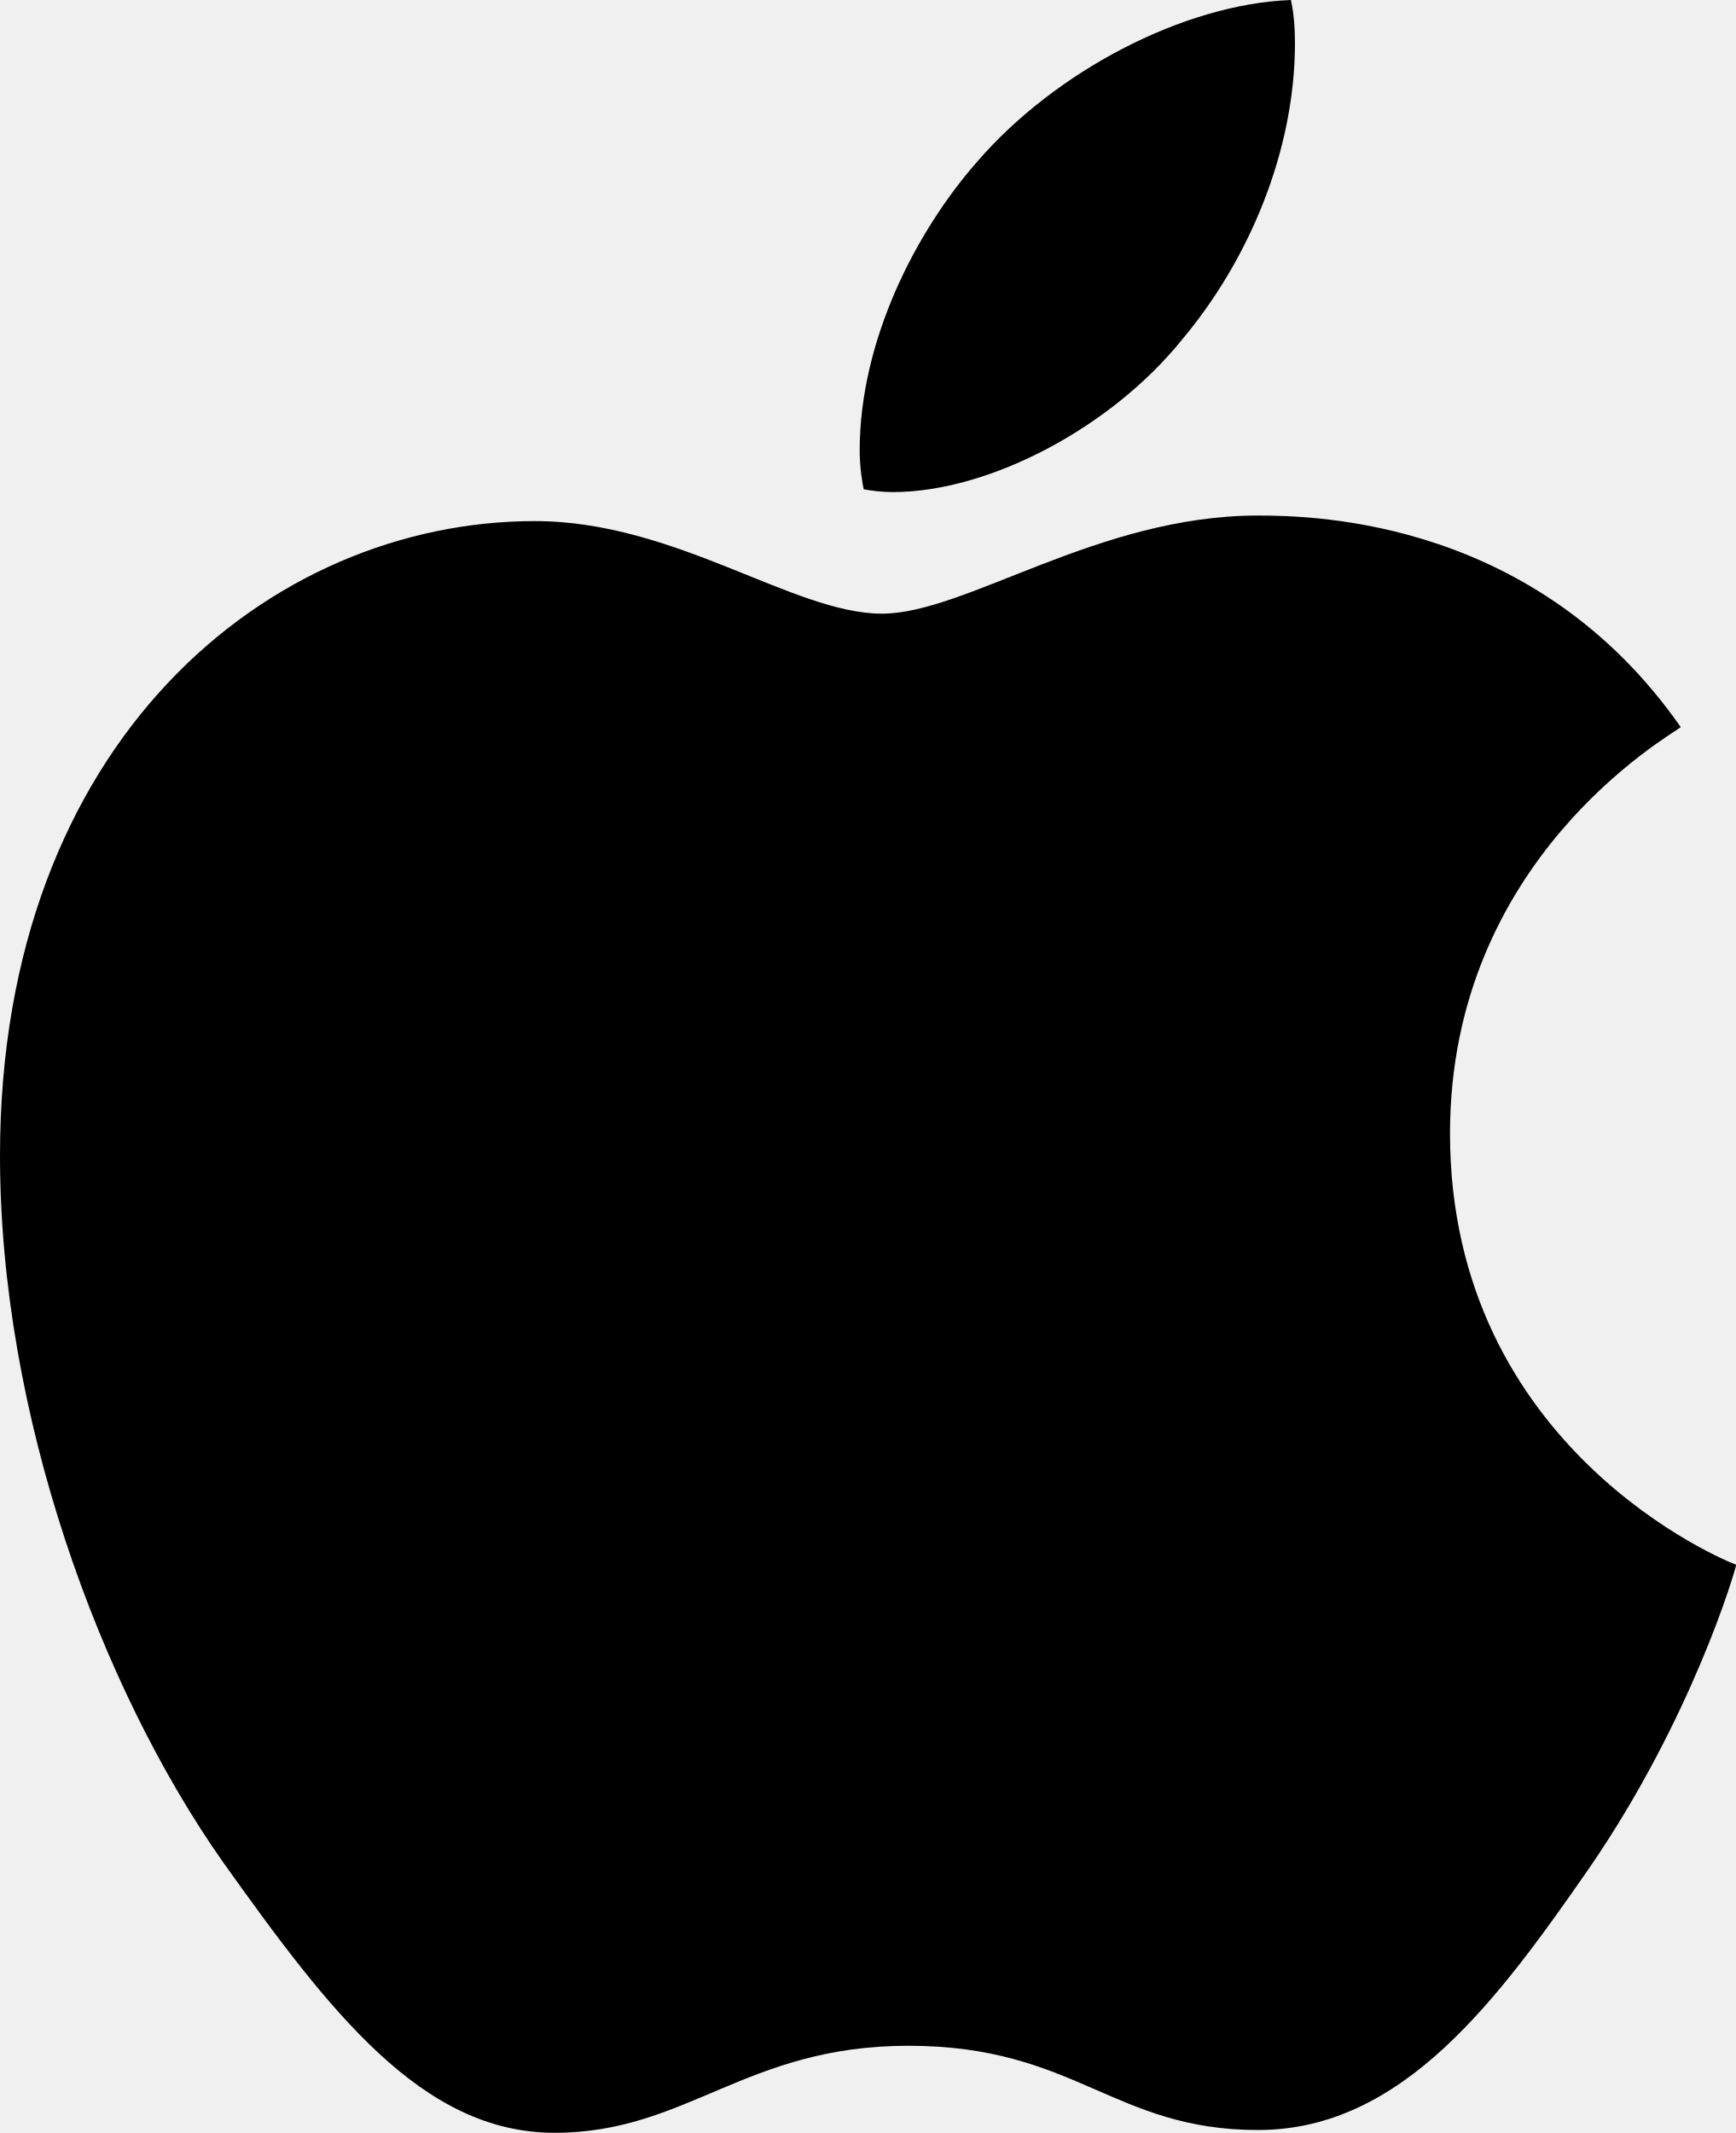
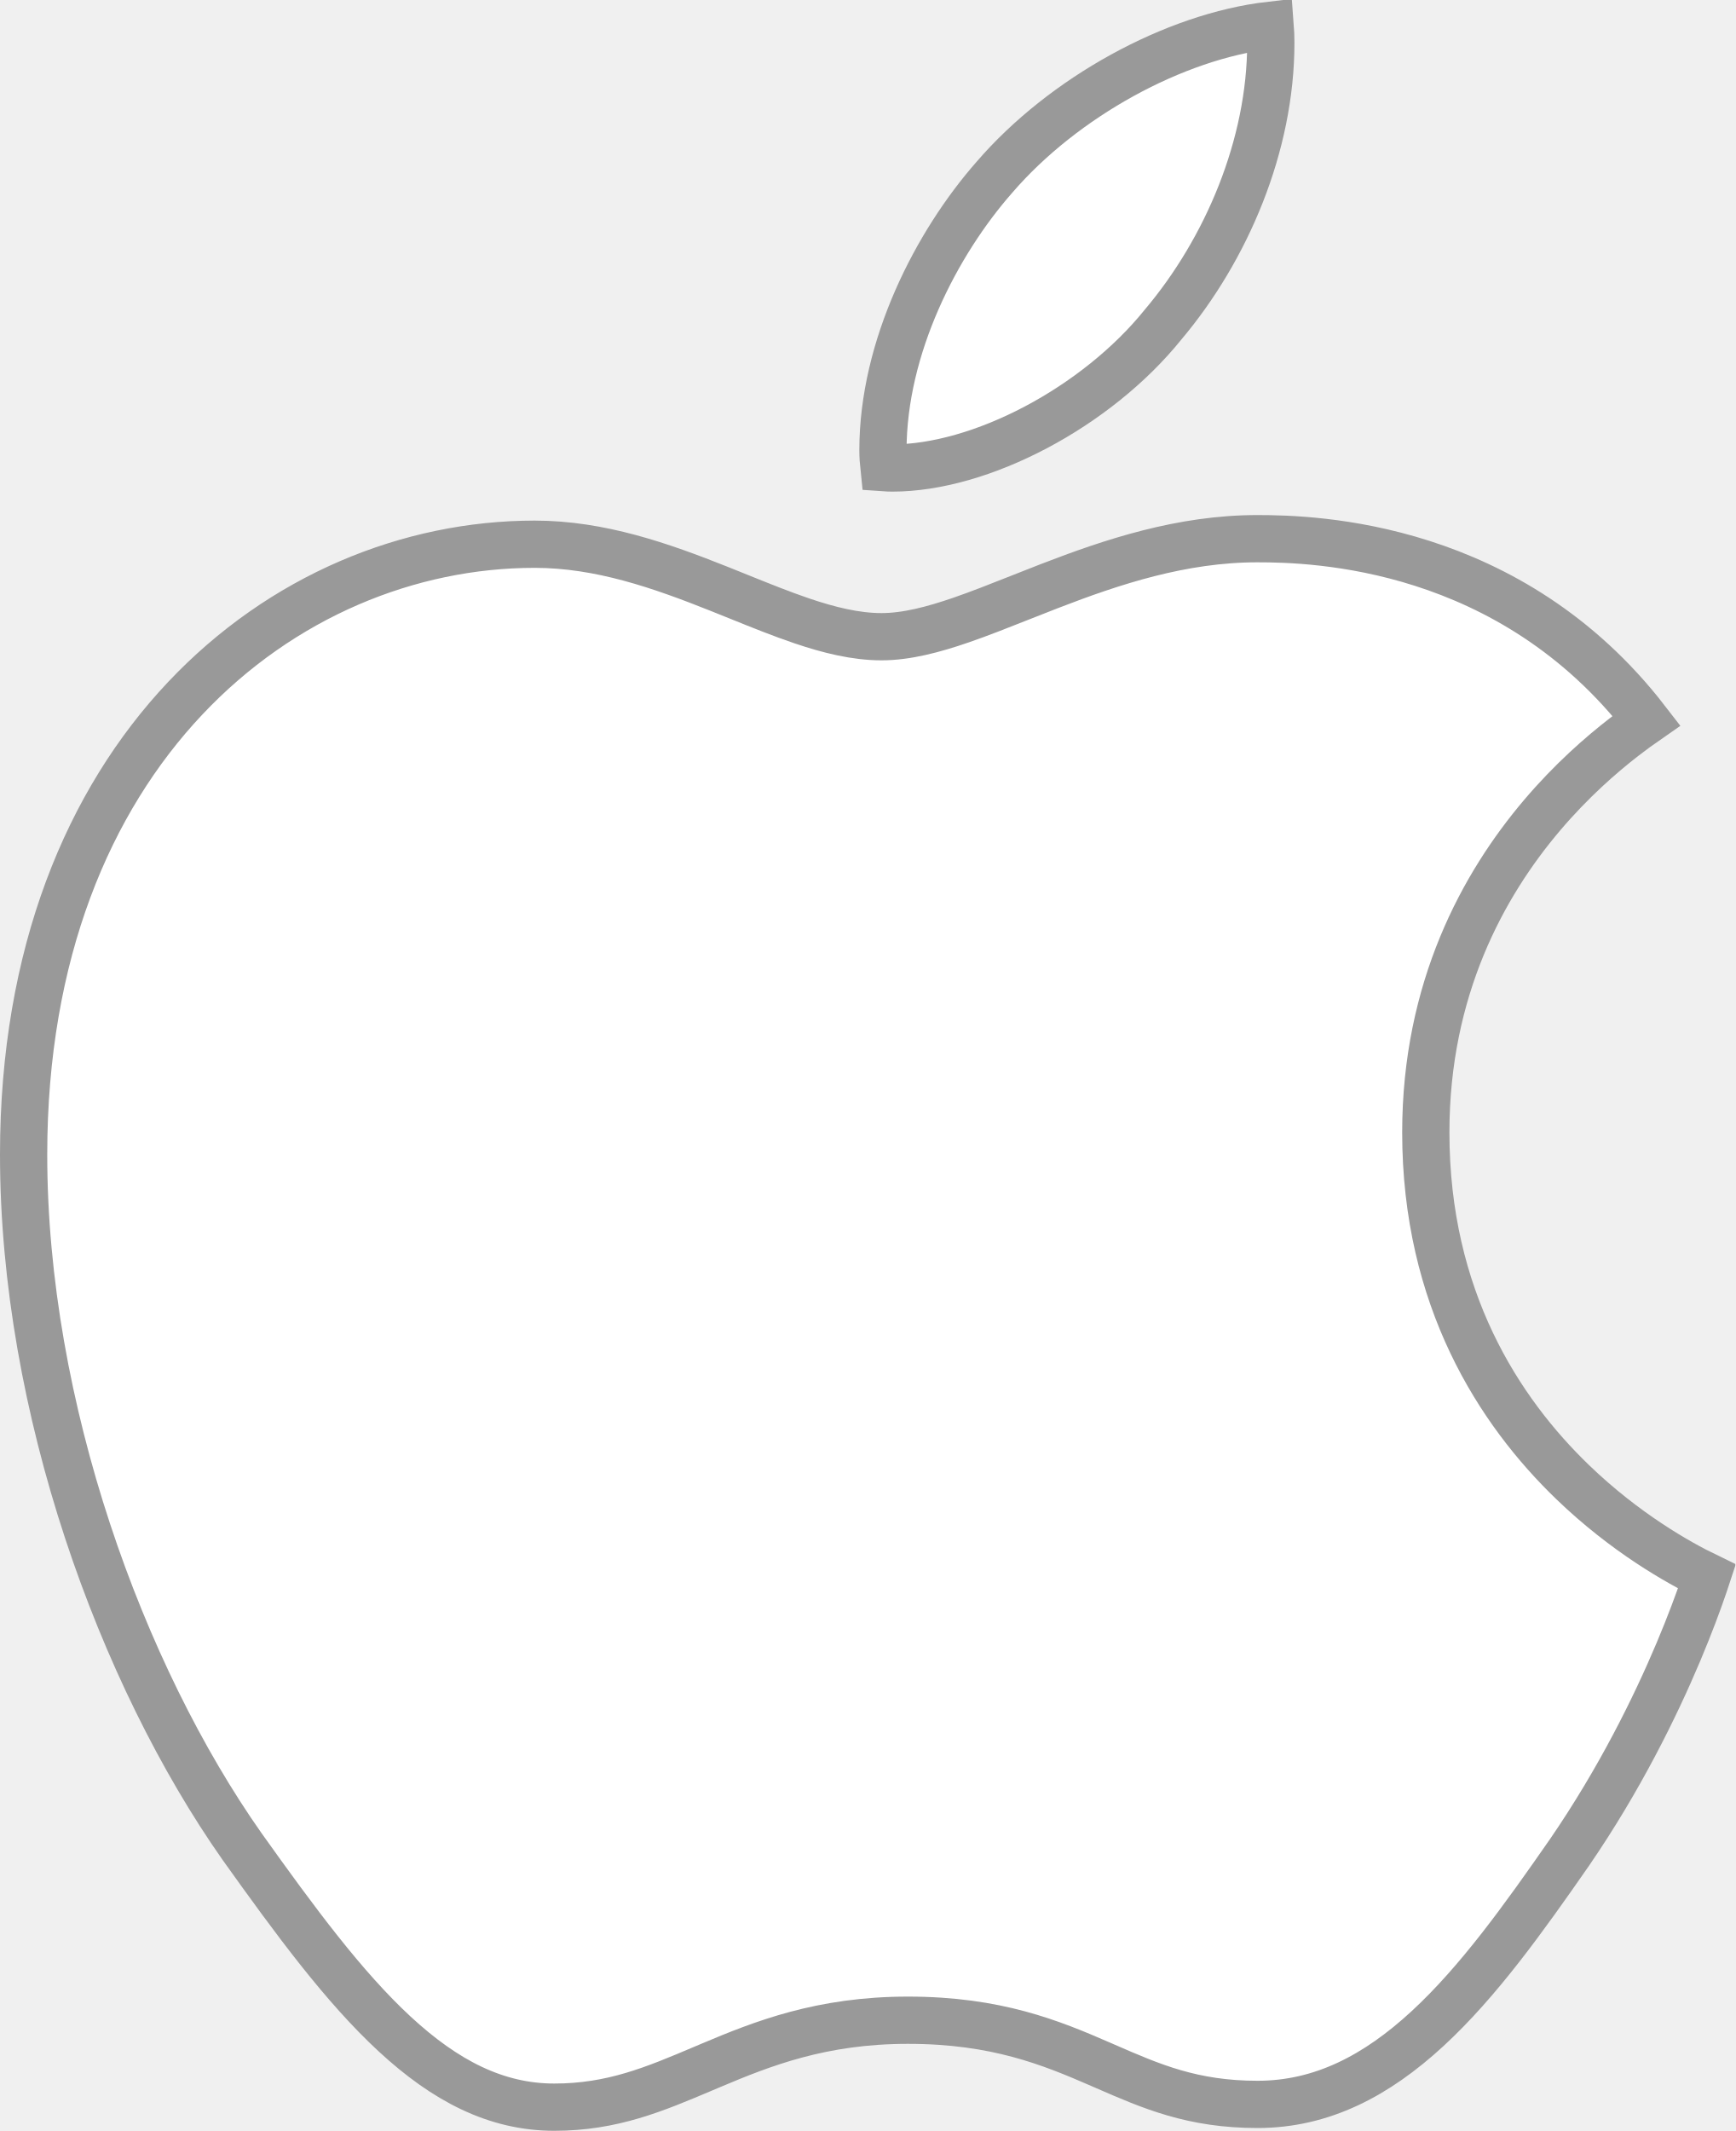
- <svg xmlns="http://www.w3.org/2000/svg" xml:space="preserve" width="814" height="1000">
-   <path d="M788.1 340.9c-5.8 4.5-108.2 62.2-108.2 190.5 0 148.4 130.3 200.9 134.2 202.2-.6 3.2-20.7 71.9-68.7 141.9-42.8 61.6-87.5 123.1-155.5 123.1s-85.5-39.5-164-39.5c-76.5 0-103.7 40.8-165.9 40.8s-105.6-57-155.5-127C46.7 790.7 0 663 0 541.8c0-194.4 126.4-297.5 250.8-297.5 66.1 0 121.2 43.4 162.7 43.4 39.5 0 101.1-46 176.3-46 28.5 0 130.9 2.6 198.3 99.2zm-234-181.5c31.1-36.9 53.1-88.1 53.1-139.3 0-7.1-.6-14.3-1.9-20.1-50.6 1.9-110.8 33.7-147.1 75.8-28.5 32.4-55.1 83.6-55.1 135.5 0 7.8 1.3 15.6 1.9 18.1 3.2.6 8.4 1.3 13.6 1.3 45.4 0 102.5-30.4 135.5-71.3z" />
+ <svg xmlns="http://www.w3.org/2000/svg" width="698" height="857" viewBox="0 0 698 857" fill="none">
+   <g clip-path="url(#clip0_349_2)">
+     <path d="M505.75 216.637C528.793 216.637 607.426 218.732 662.278 289.793C659.738 291.557 656.732 293.725 653.39 296.306C644.064 303.506 632.105 313.934 620.293 327.846C596.621 355.728 573.51 397.682 573.51 455.41C573.51 522.13 602.931 567.516 632.706 596.172C653.747 616.421 675.059 628.432 686.581 633.999C686.25 635.01 685.877 636.129 685.46 637.354C683.195 644.001 679.785 653.281 675.12 664.339C665.783 686.47 651.478 715.577 631.359 744.905C612.927 771.417 594.735 796.912 574.171 815.863C553.775 834.659 531.807 846.3 505.836 846.3C479.727 846.3 463.239 839.117 444.569 830.983C443.944 830.71 443.317 830.437 442.687 830.163C422.819 821.52 400.812 812.449 365.207 812.449C330.462 812.449 306.803 821.802 285.783 830.68C284.815 831.089 283.855 831.495 282.902 831.899C263.199 840.243 246.266 847.414 222.948 847.414C199.525 847.414 179.084 836.795 158.772 818.016C138.293 799.082 118.839 772.696 97.361 742.586C48.839 673.607 9.5 566.067 9.5 464.323C9.5 302.427 114.16 218.865 215.059 218.865C241.431 218.865 265.938 227.518 289.212 236.788C291.809 237.822 294.409 238.872 297 239.918C305.785 243.464 314.477 246.972 322.691 249.747C333.361 253.353 344.14 256.059 354.574 256.059C364.68 256.059 375.561 253.155 386.512 249.381C394.018 246.794 402.151 243.574 410.523 240.259C414.346 238.745 418.22 237.211 422.107 235.709C447.42 225.926 475.365 216.637 505.75 216.637ZM467.875 130.481L467.809 130.559L467.746 130.638C454.501 147.044 436.239 161.534 416.596 171.9C396.893 182.298 376.448 188.21 358.947 188.21C357.814 188.21 356.668 188.162 355.557 188.084C355.329 185.952 355.156 183.513 355.156 181.084C355.156 139.57 376.628 97.832 400.035 71.237L400.066 71.202L400.097 71.166C427.73 39.137 472.326 14.611 510.905 10.15C511.08 12.408 511.17 14.796 511.17 17.226C511.17 58.532 493.327 100.301 467.875 130.481Z" fill="white" stroke="#999999" stroke-width="19" />
+   </g>
+   <defs>
+     <clipPath id="clip0_349_2">
+       <rect width="698" height="857" fill="white" />
+     </clipPath>
+   </defs>
</svg>
